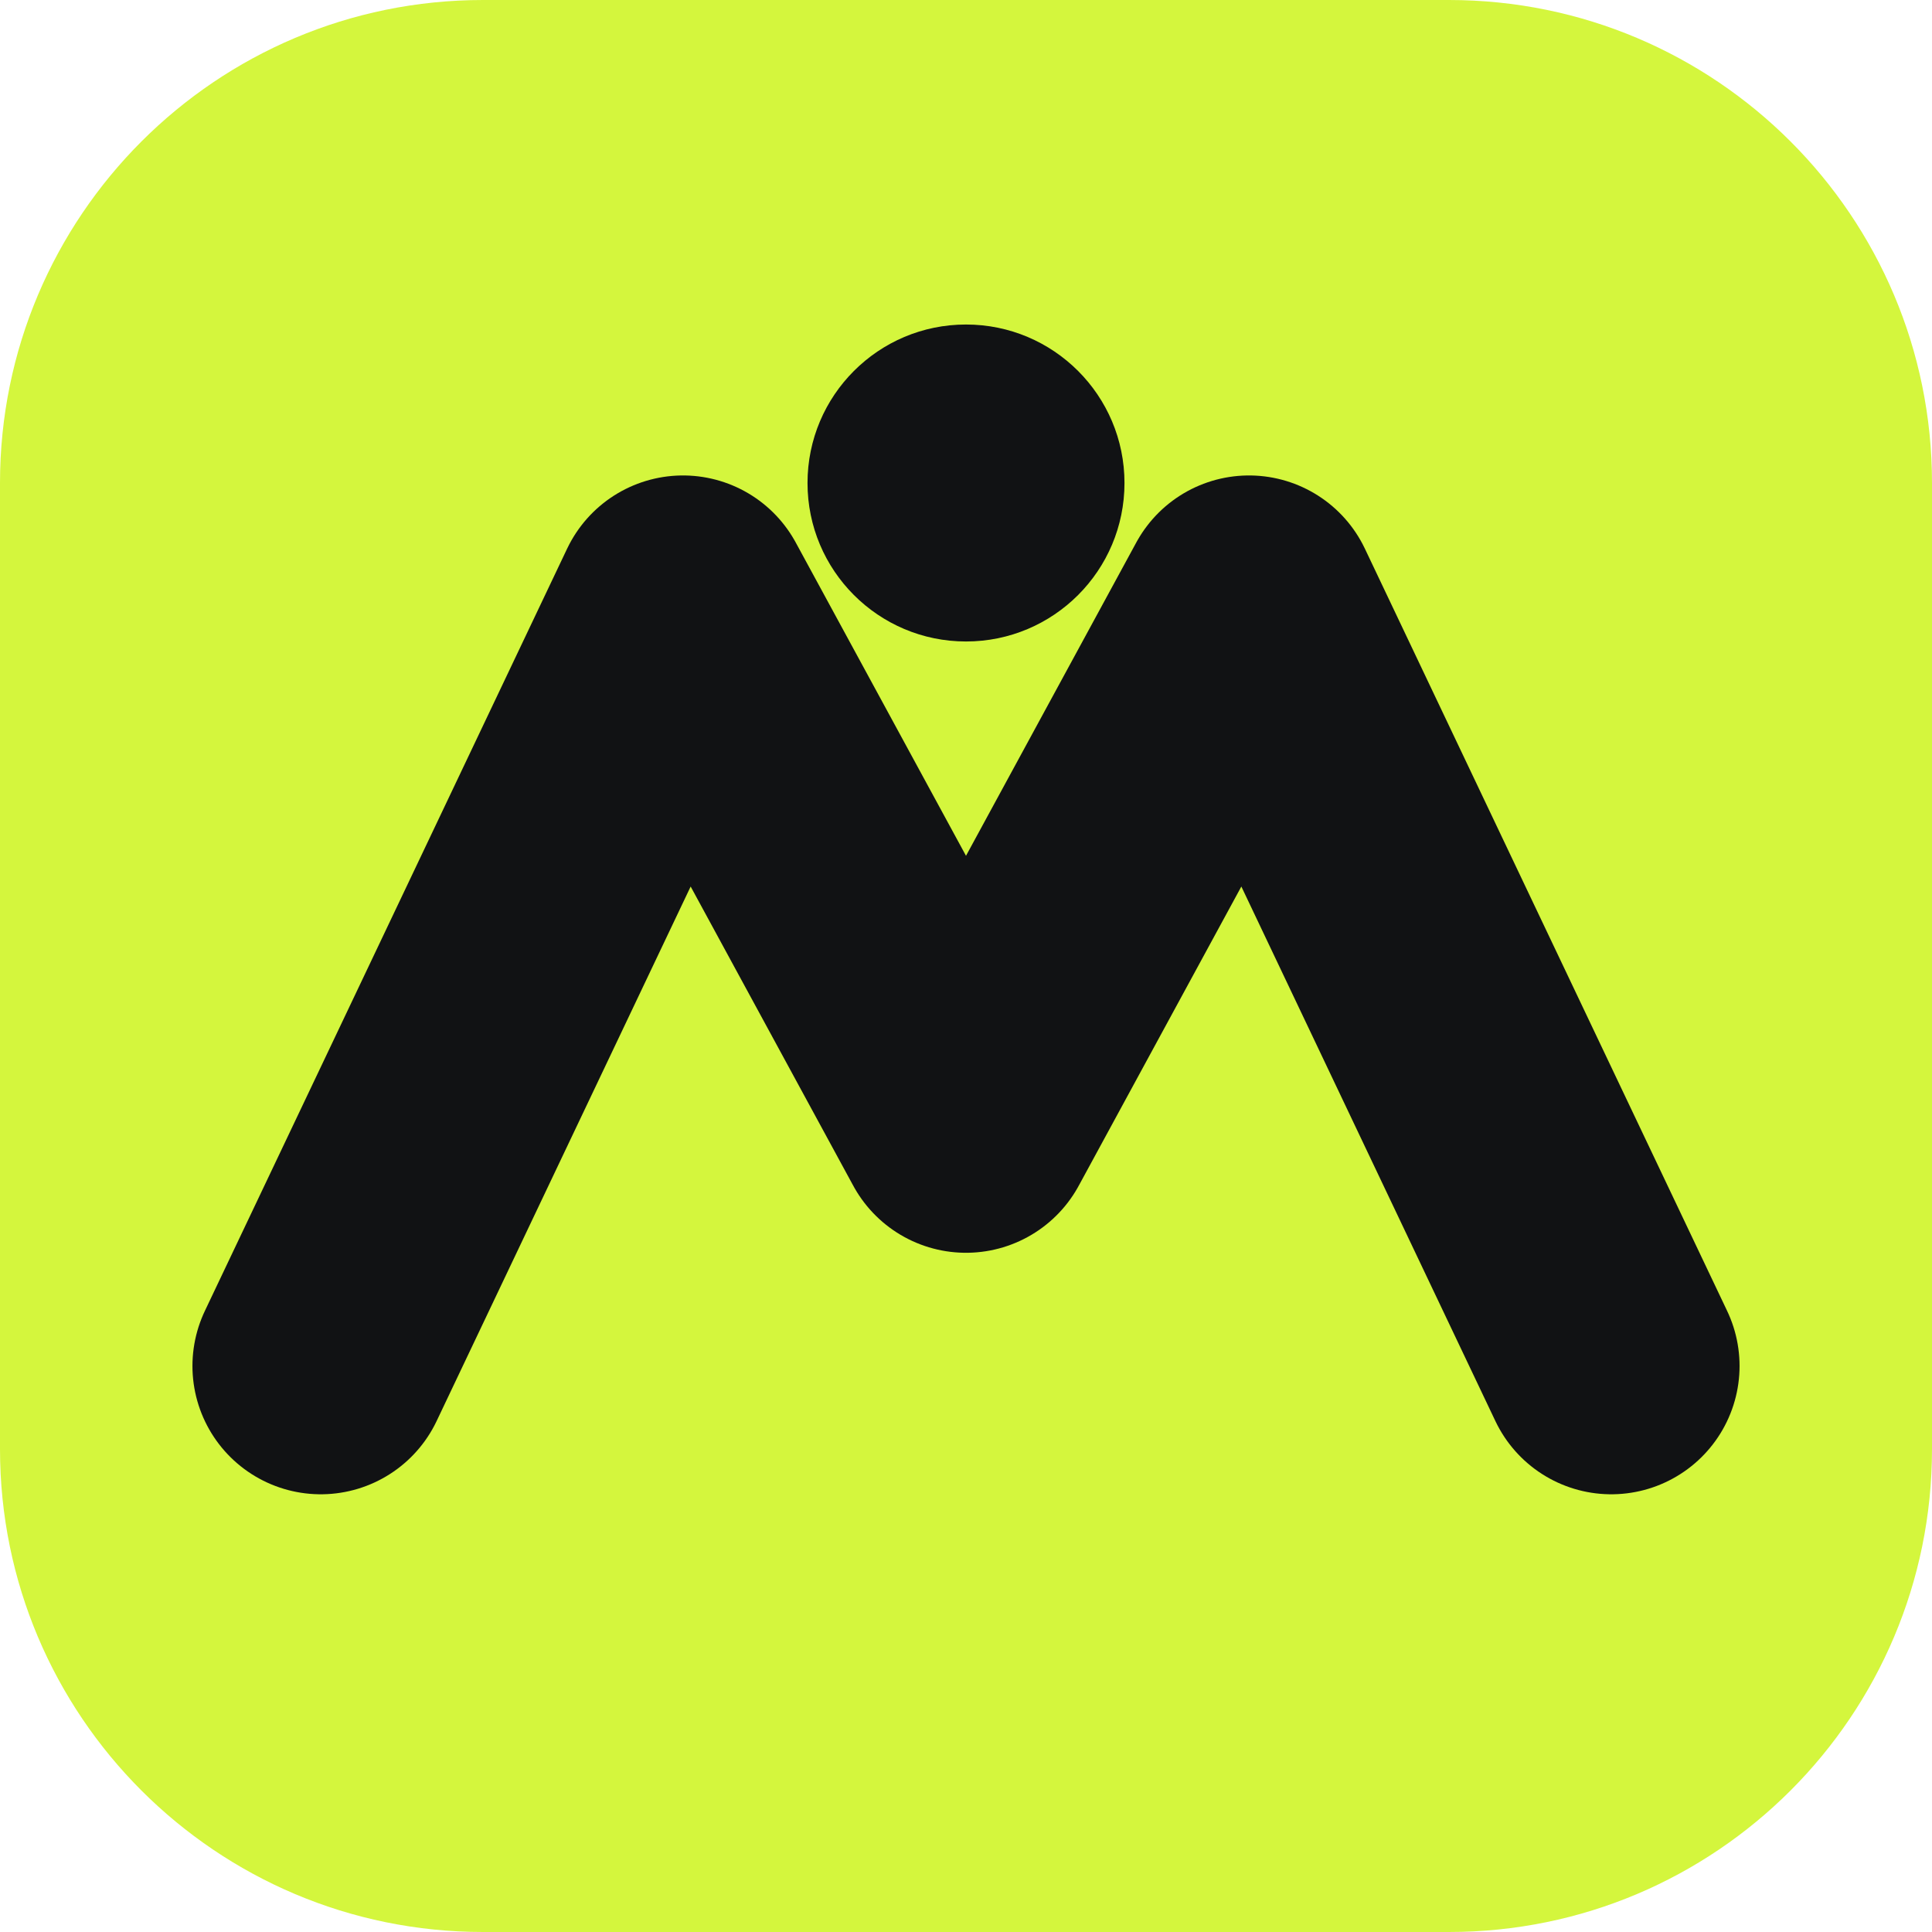
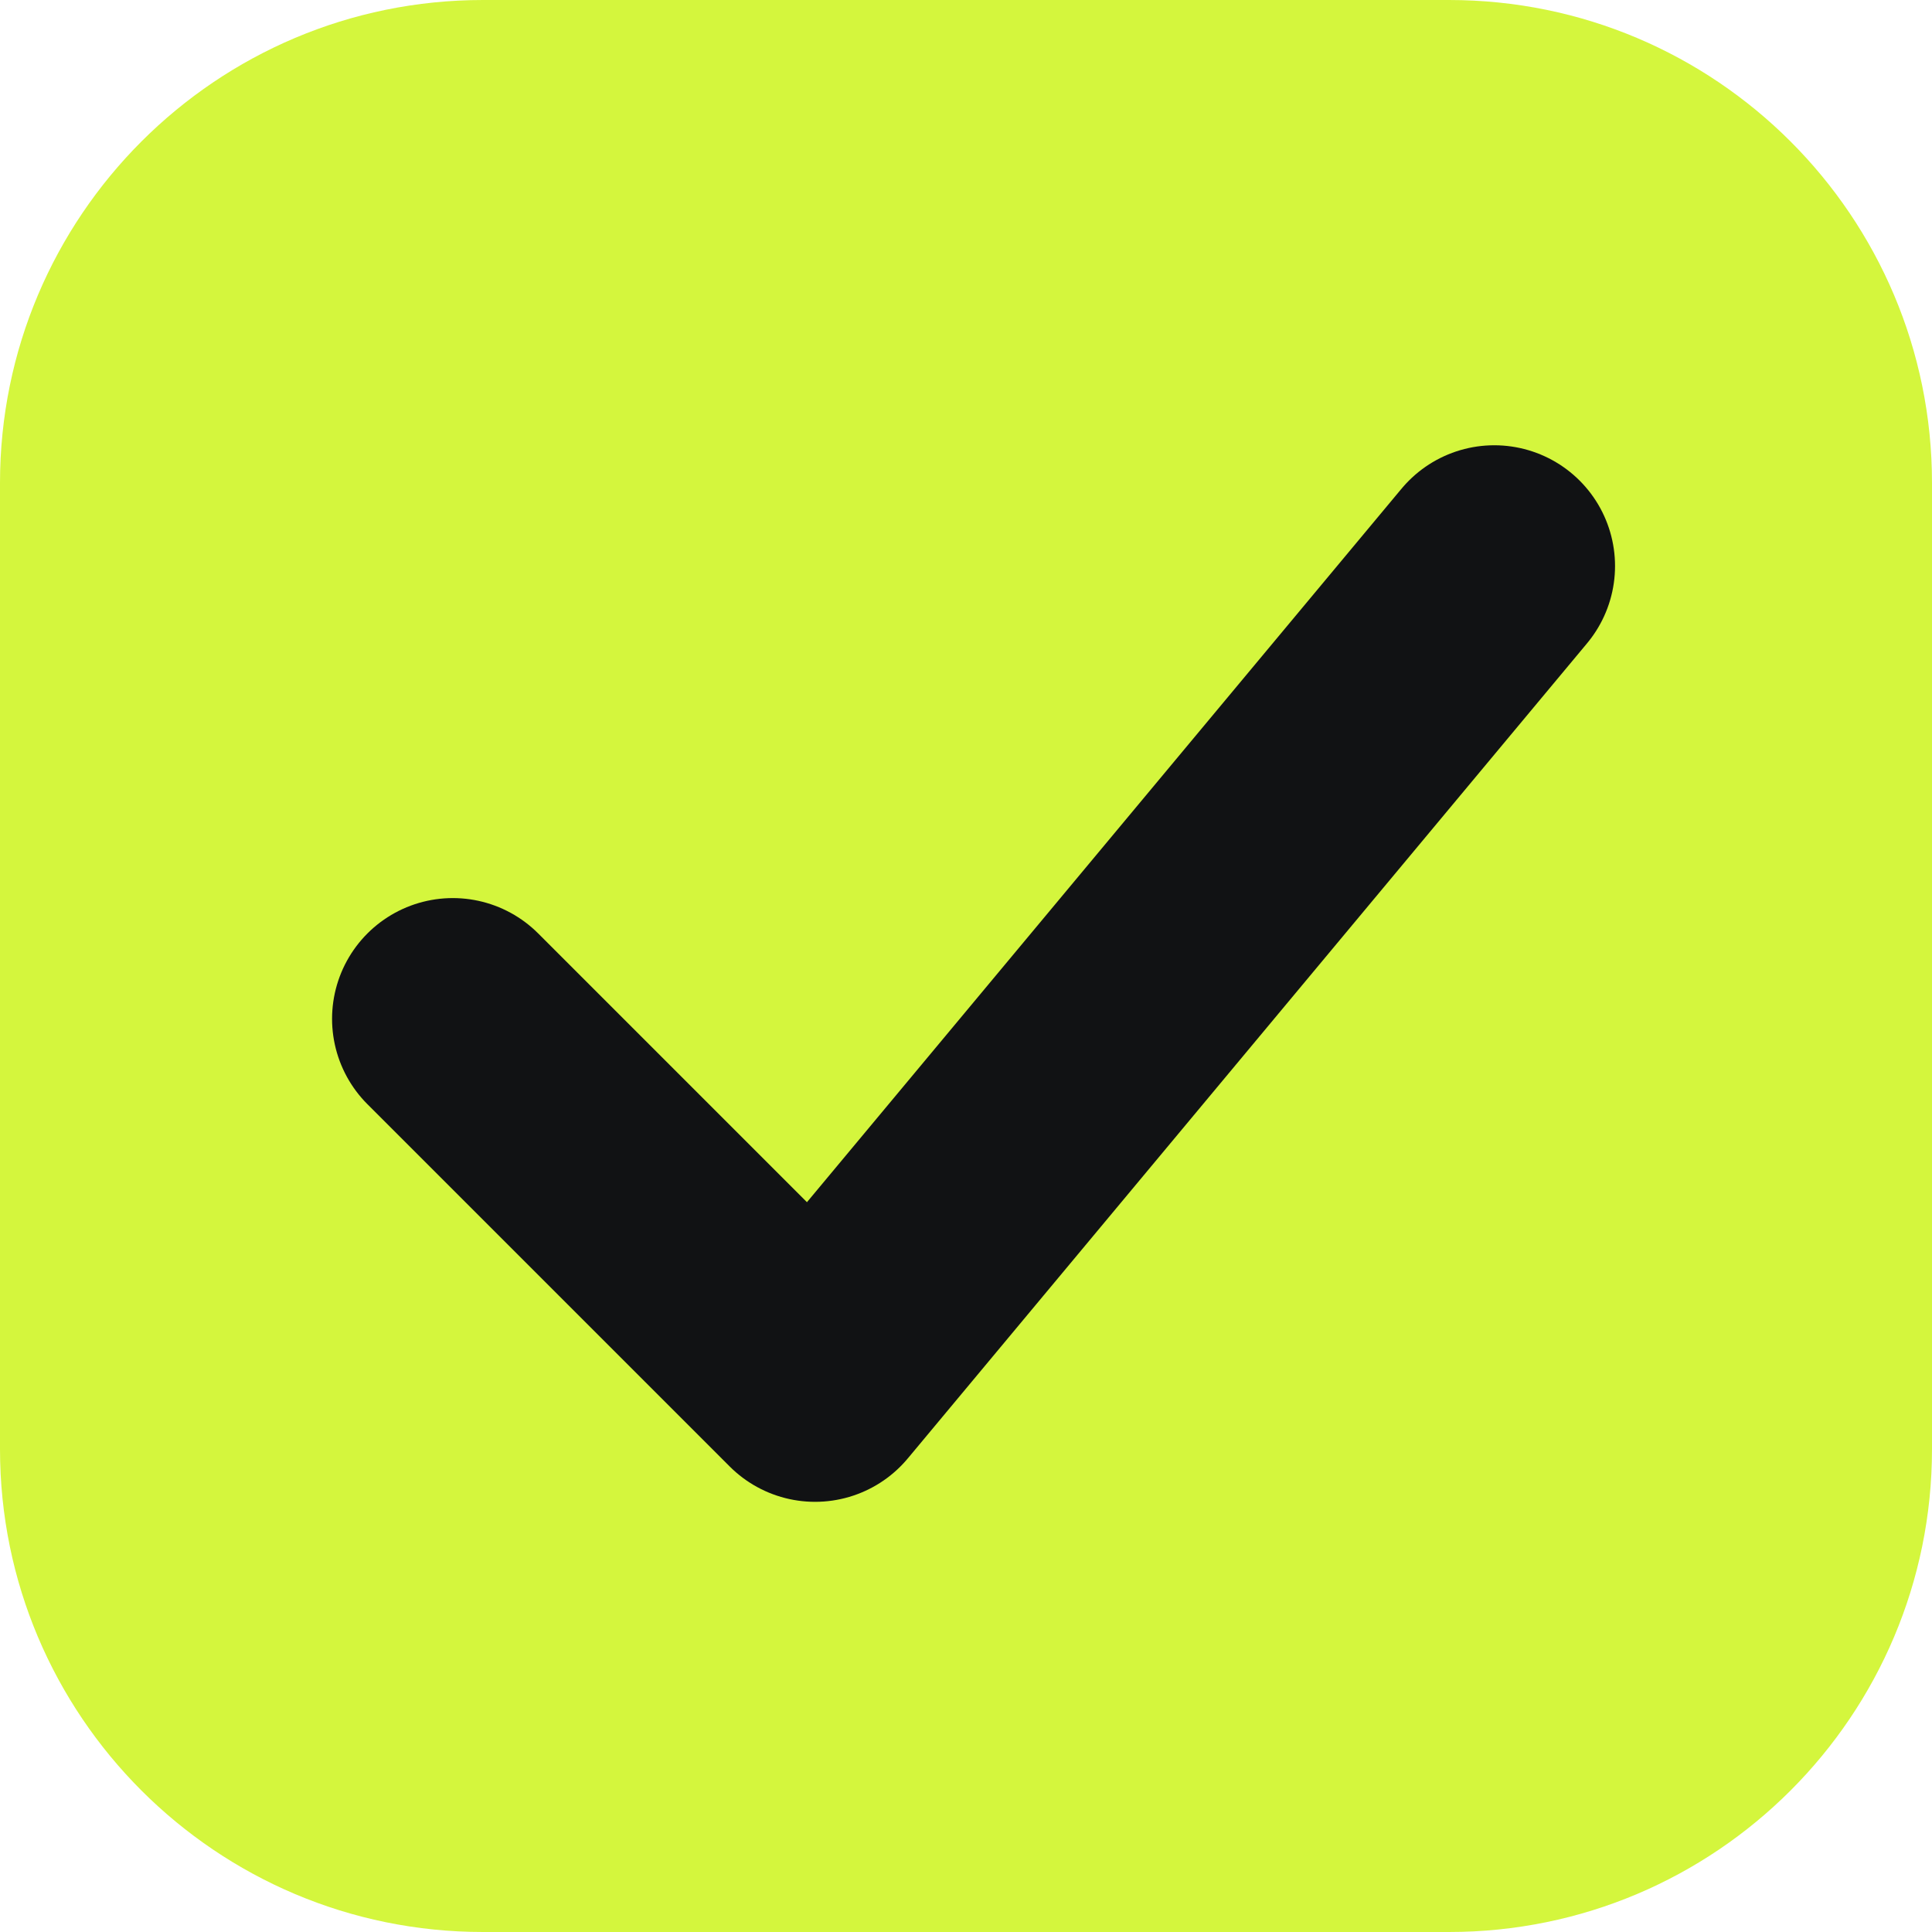
<svg xmlns="http://www.w3.org/2000/svg" width="512" height="512" viewBox="0 0 512 512" fill="none">
  <rect width="512" height="512" rx="128" fill="#D4F63D" />
-   <path d="M85 362L181 160L256 298L331 160L427 362" stroke="#111214" stroke-width="68" stroke-linecap="round" stroke-linejoin="round" />
-   <circle cx="256" cy="128" r="42" fill="#111214" />
+   <path d="M120 270L216 366L396 150" stroke="#111214" stroke-width="64" stroke-linecap="round" stroke-linejoin="round" />
</svg>
